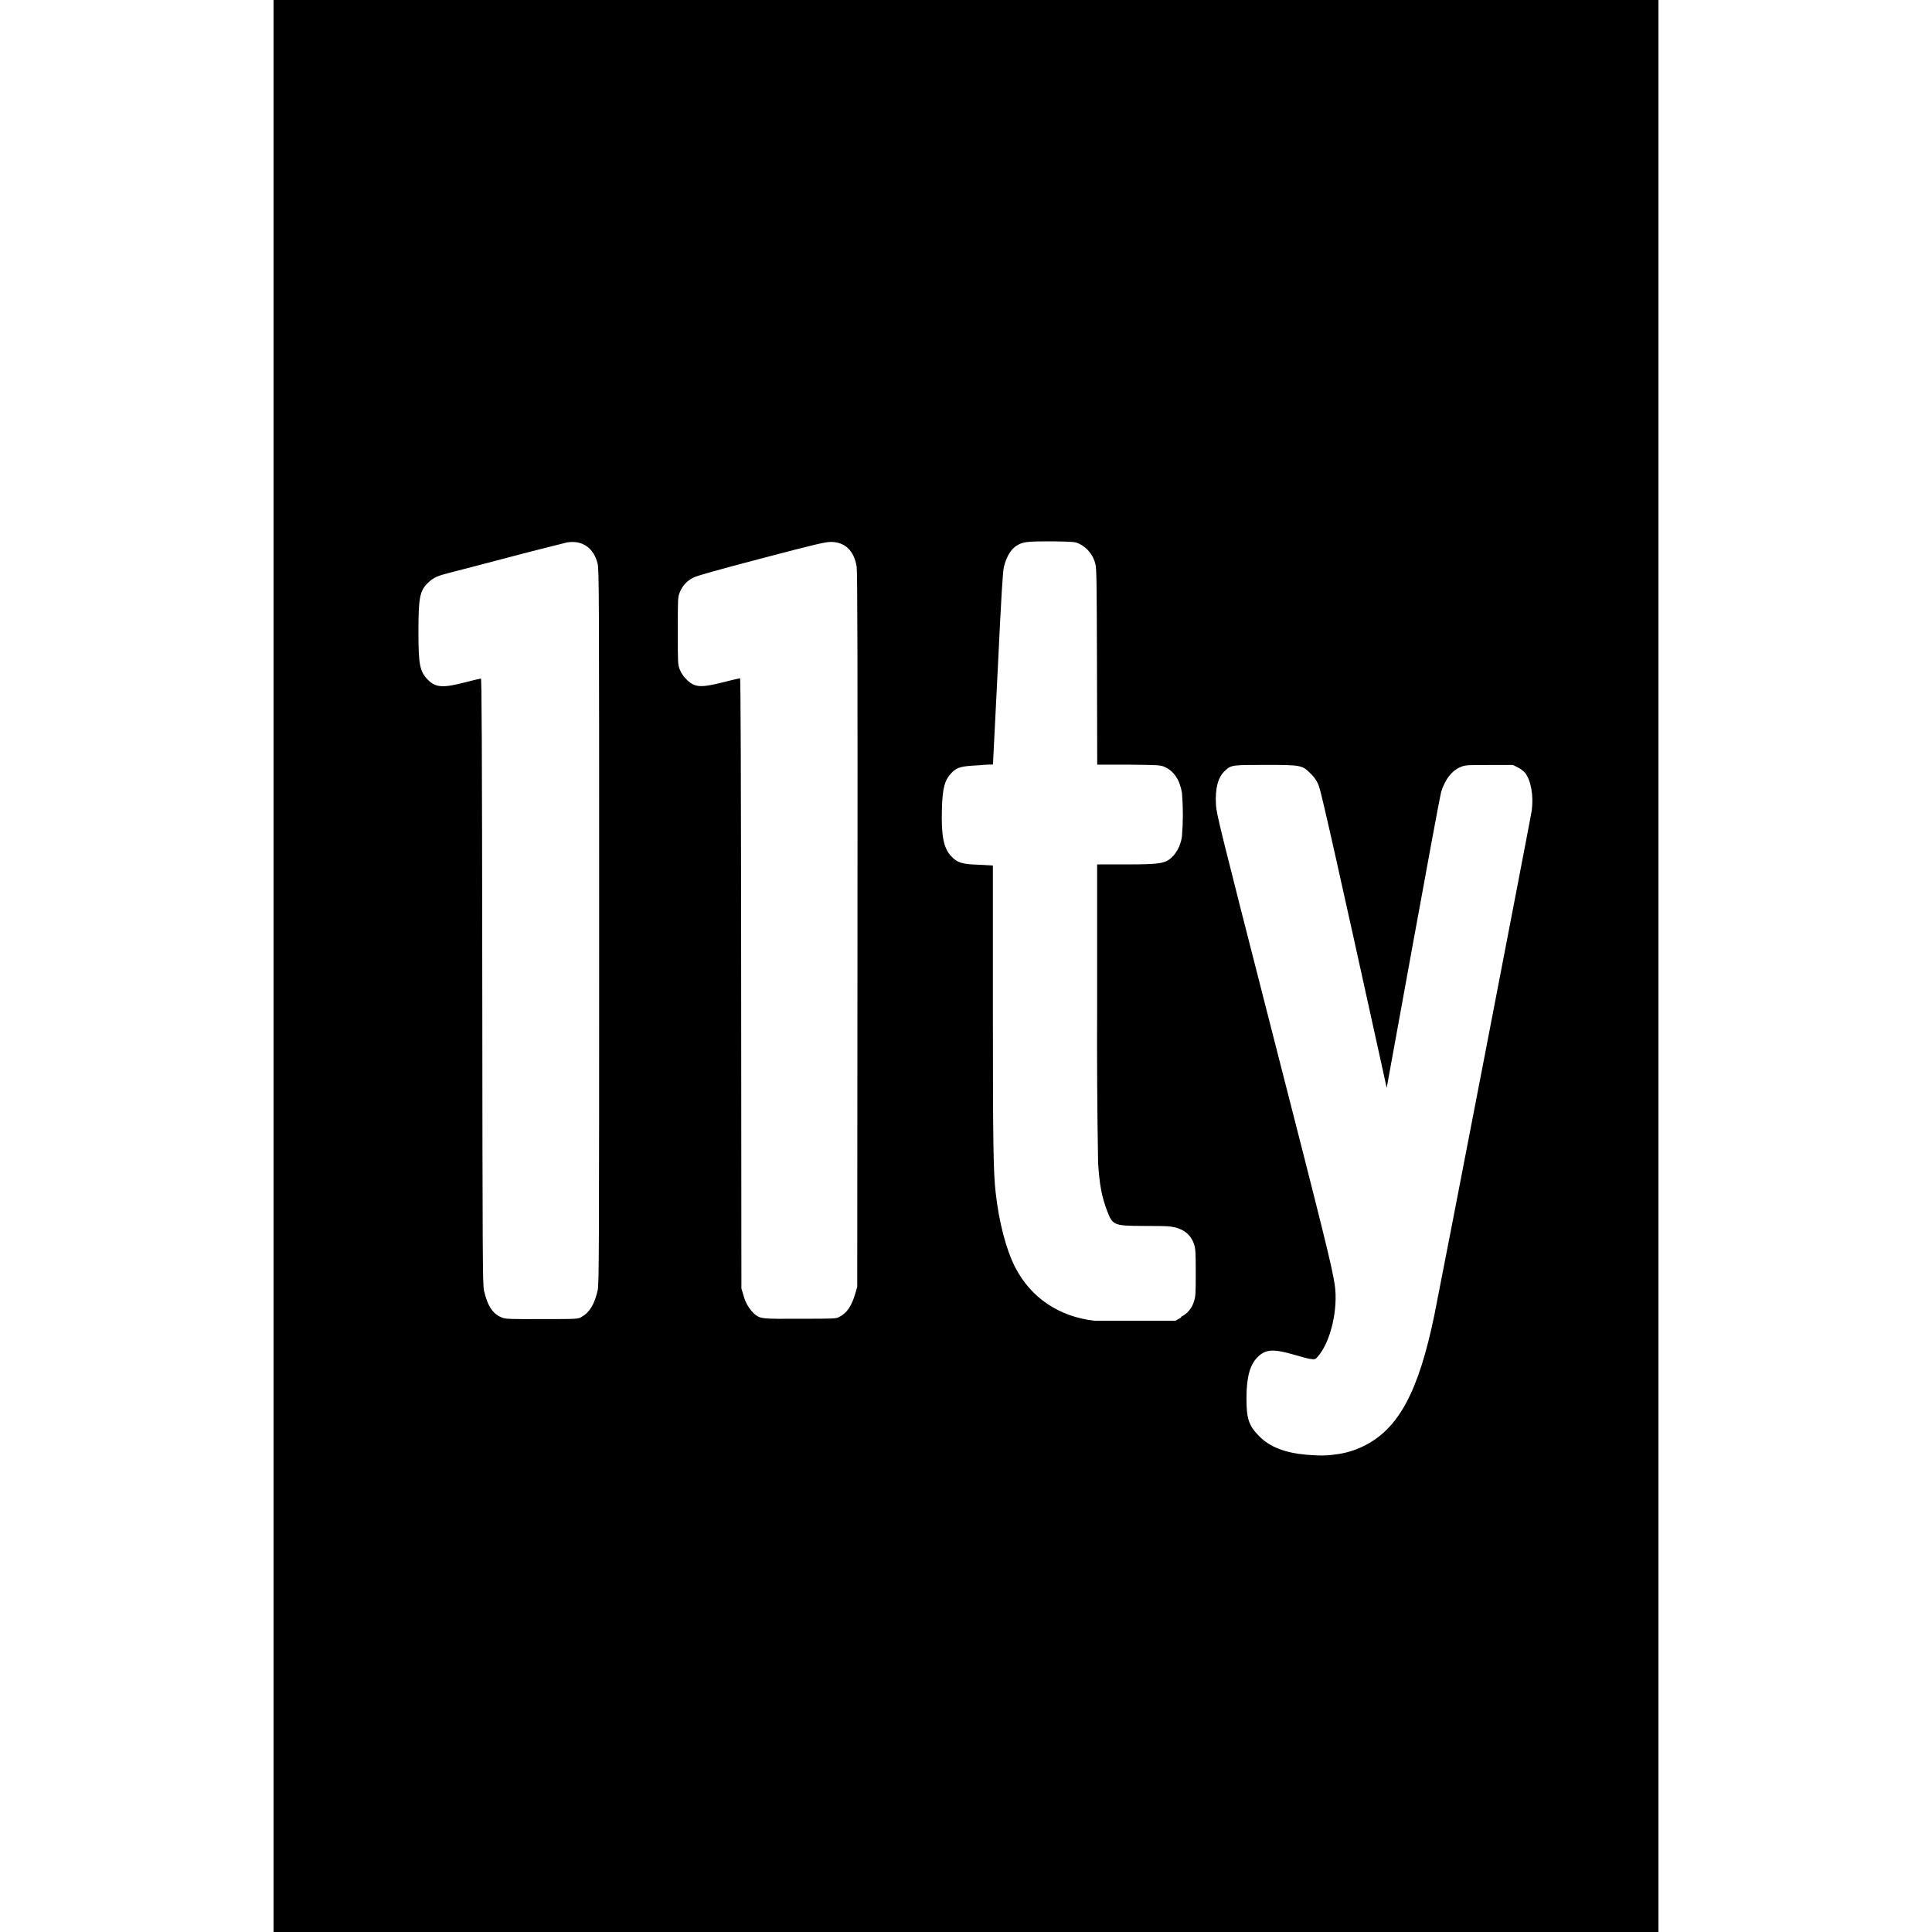
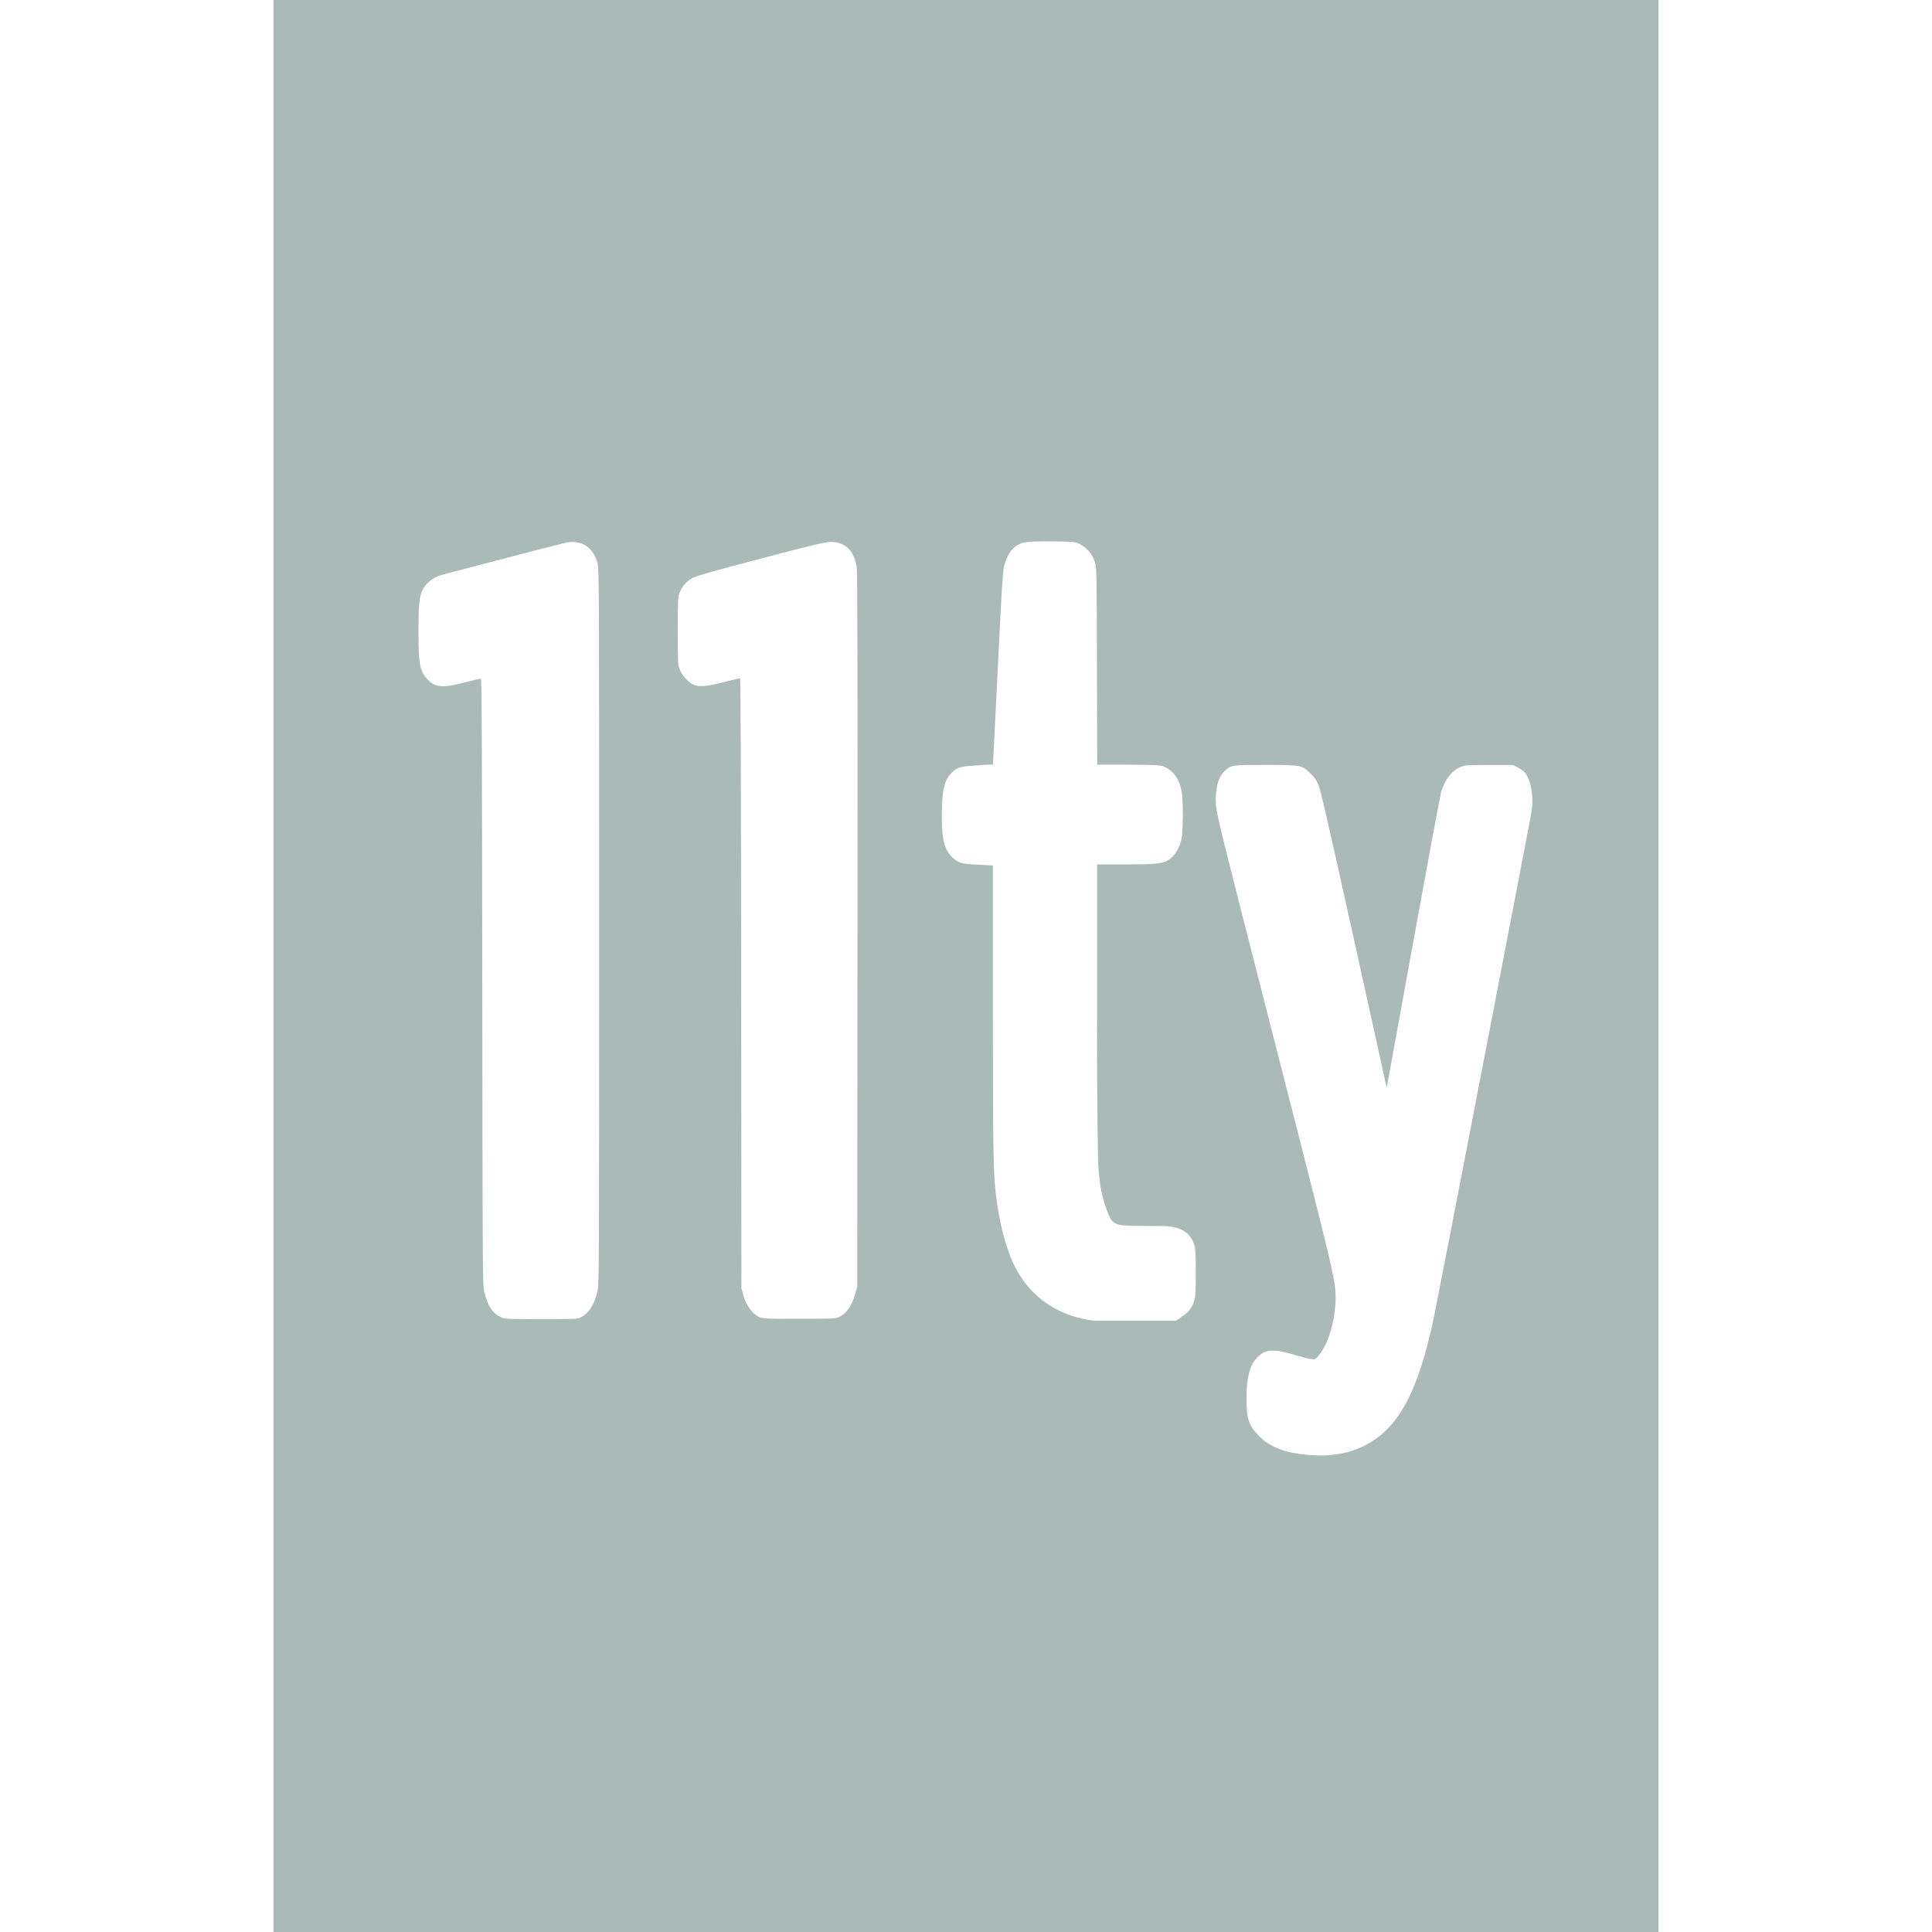
- <svg xmlns="http://www.w3.org/2000/svg" fill="#000000" width="800px" height="800px" viewBox="0 0 24 24" role="img">
+ <svg xmlns="http://www.w3.org/2000/svg" fill="#A9BAB7" width="800px" height="800px" viewBox="0 0 24 24" role="img">
  <path d="M3.398 12V0h17.204v24H3.398zm13.17 6.07a1.07 1.07 0 0 0 .373-.107c.432-.213.68-.672.877-1.626.076-.372 1.195-6.168 1.209-6.263.026-.186-.008-.382-.084-.476a.325.325 0 0 0-.087-.064l-.06-.031h-.291c-.253 0-.298 0-.348.02-.113.039-.207.156-.255.316-.011.038-.168.881-.348 1.873l-.328 1.802-.046-.21c-.56-2.547-.764-3.452-.794-3.532a.383.383 0 0 0-.103-.16c-.105-.107-.117-.11-.567-.11-.411 0-.422 0-.5.074-.086.079-.122.216-.111.42.006.115.045.27.688 2.784.663 2.587.751 2.943.787 3.177.046.3-.05.713-.208.893-.032.037-.037.039-.084.032-.028 0-.12-.027-.204-.051-.268-.078-.362-.072-.462.028-.096.096-.137.248-.138.51 0 .256.028.34.159.473.131.133.324.208.595.23.164.012.22.012.33-.001zm-1.896-1.712a.31.31 0 0 0 .16-.192c.02-.058.022-.098.022-.356 0-.255-.003-.299-.021-.354-.04-.121-.136-.196-.278-.217-.041-.01-.2-.01-.355-.01-.365-.001-.378-.01-.446-.184-.068-.18-.096-.326-.113-.602a85.799 85.799 0 0 1-.012-1.94v-1.765h.35c.454 0 .507-.01.602-.113a.465.465 0 0 0 .102-.24 3.273 3.273 0 0 0 0-.534c-.026-.16-.099-.271-.211-.322-.057-.025-.065-.026-.45-.03h-.392l-.003-1.22c-.003-1.09-.005-1.227-.021-1.278a.378.378 0 0 0-.201-.247c-.052-.024-.072-.025-.32-.029-.27 0-.356 0-.429.038-.087.042-.148.133-.185.278-.014.054-.032.346-.076 1.262l-.06 1.194s-.08 0-.18.01c-.206.01-.263.022-.327.086-.092.092-.12.19-.127.455-.01.334.02.487.115.588.075.081.134.1.345.106l.173.01v1.785c0 1.7.006 2.019.034 2.274.041.37.13.709.241.928.194.38.544.617.988.668h1.005l.07-.04zm-7.447 0c.098-.053.16-.154.2-.332.016-.077.018-.401.018-4.518 0-4.184-.001-4.44-.02-4.51-.05-.194-.19-.29-.378-.26-.035.01-.344.084-.686.175-.343.09-.684.18-.758.198-.17.043-.214.062-.281.126-.105.098-.122.185-.122.606 0 .416.016.5.12.604.094.095.189.1.456.03.103-.026.193-.048.2-.048.01 0 .014.784.017 3.763.003 3.436.005 3.77.021 3.84.048.202.113.296.236.34.034.013.133.016.487.014.435 0 .445 0 .49-.027zm3.203 0c.092-.046.152-.135.197-.29l.024-.084.003-4.435c.002-3.194 0-4.456-.01-4.509-.033-.2-.145-.308-.322-.308-.066 0-.198.03-.857.204-.56.147-.799.214-.849.239a.34.34 0 0 0-.17.184c-.024.06-.024.071-.024.479 0 .415 0 .417.026.483a.362.362 0 0 0 .083.12c.1.1.172.105.456.034a5.46 5.46 0 0 1 .208-.05c.008 0 .012 1.202.014 3.791l.003 3.79.026.086a.48.48 0 0 0 .135.23c.078.062.085.063.57.06.414 0 .447 0 .487-.024z" />
</svg>
